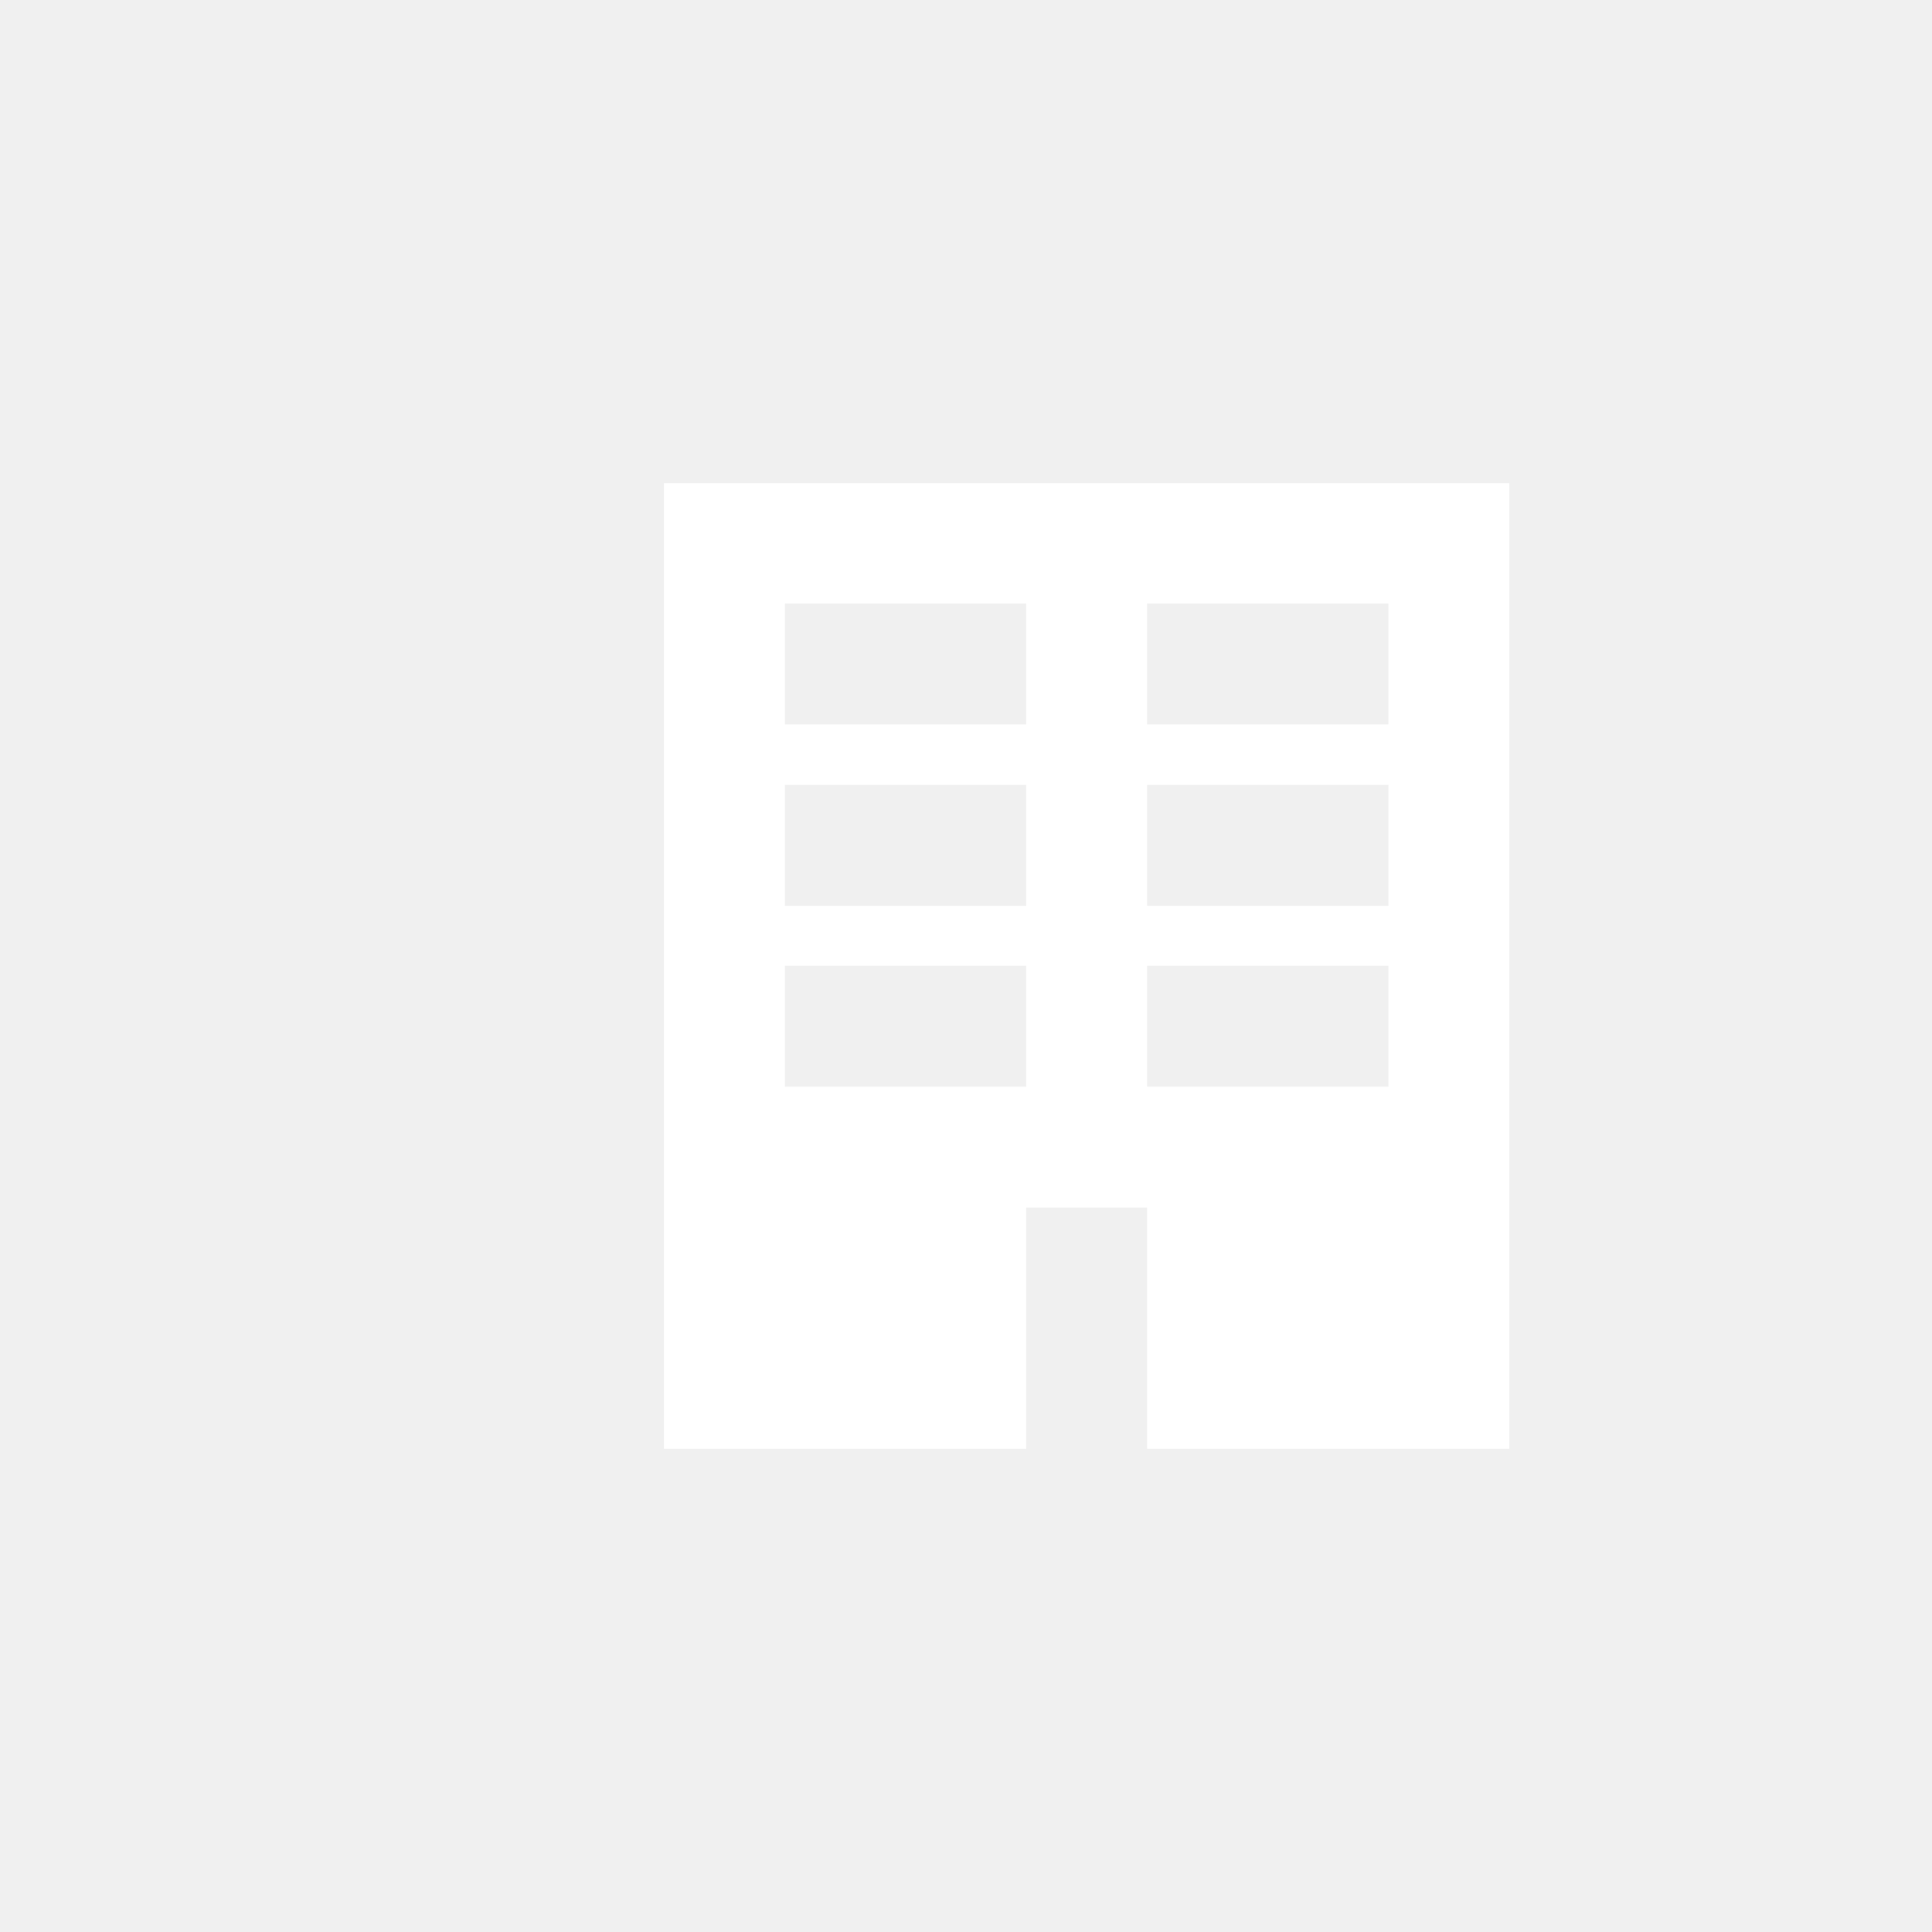
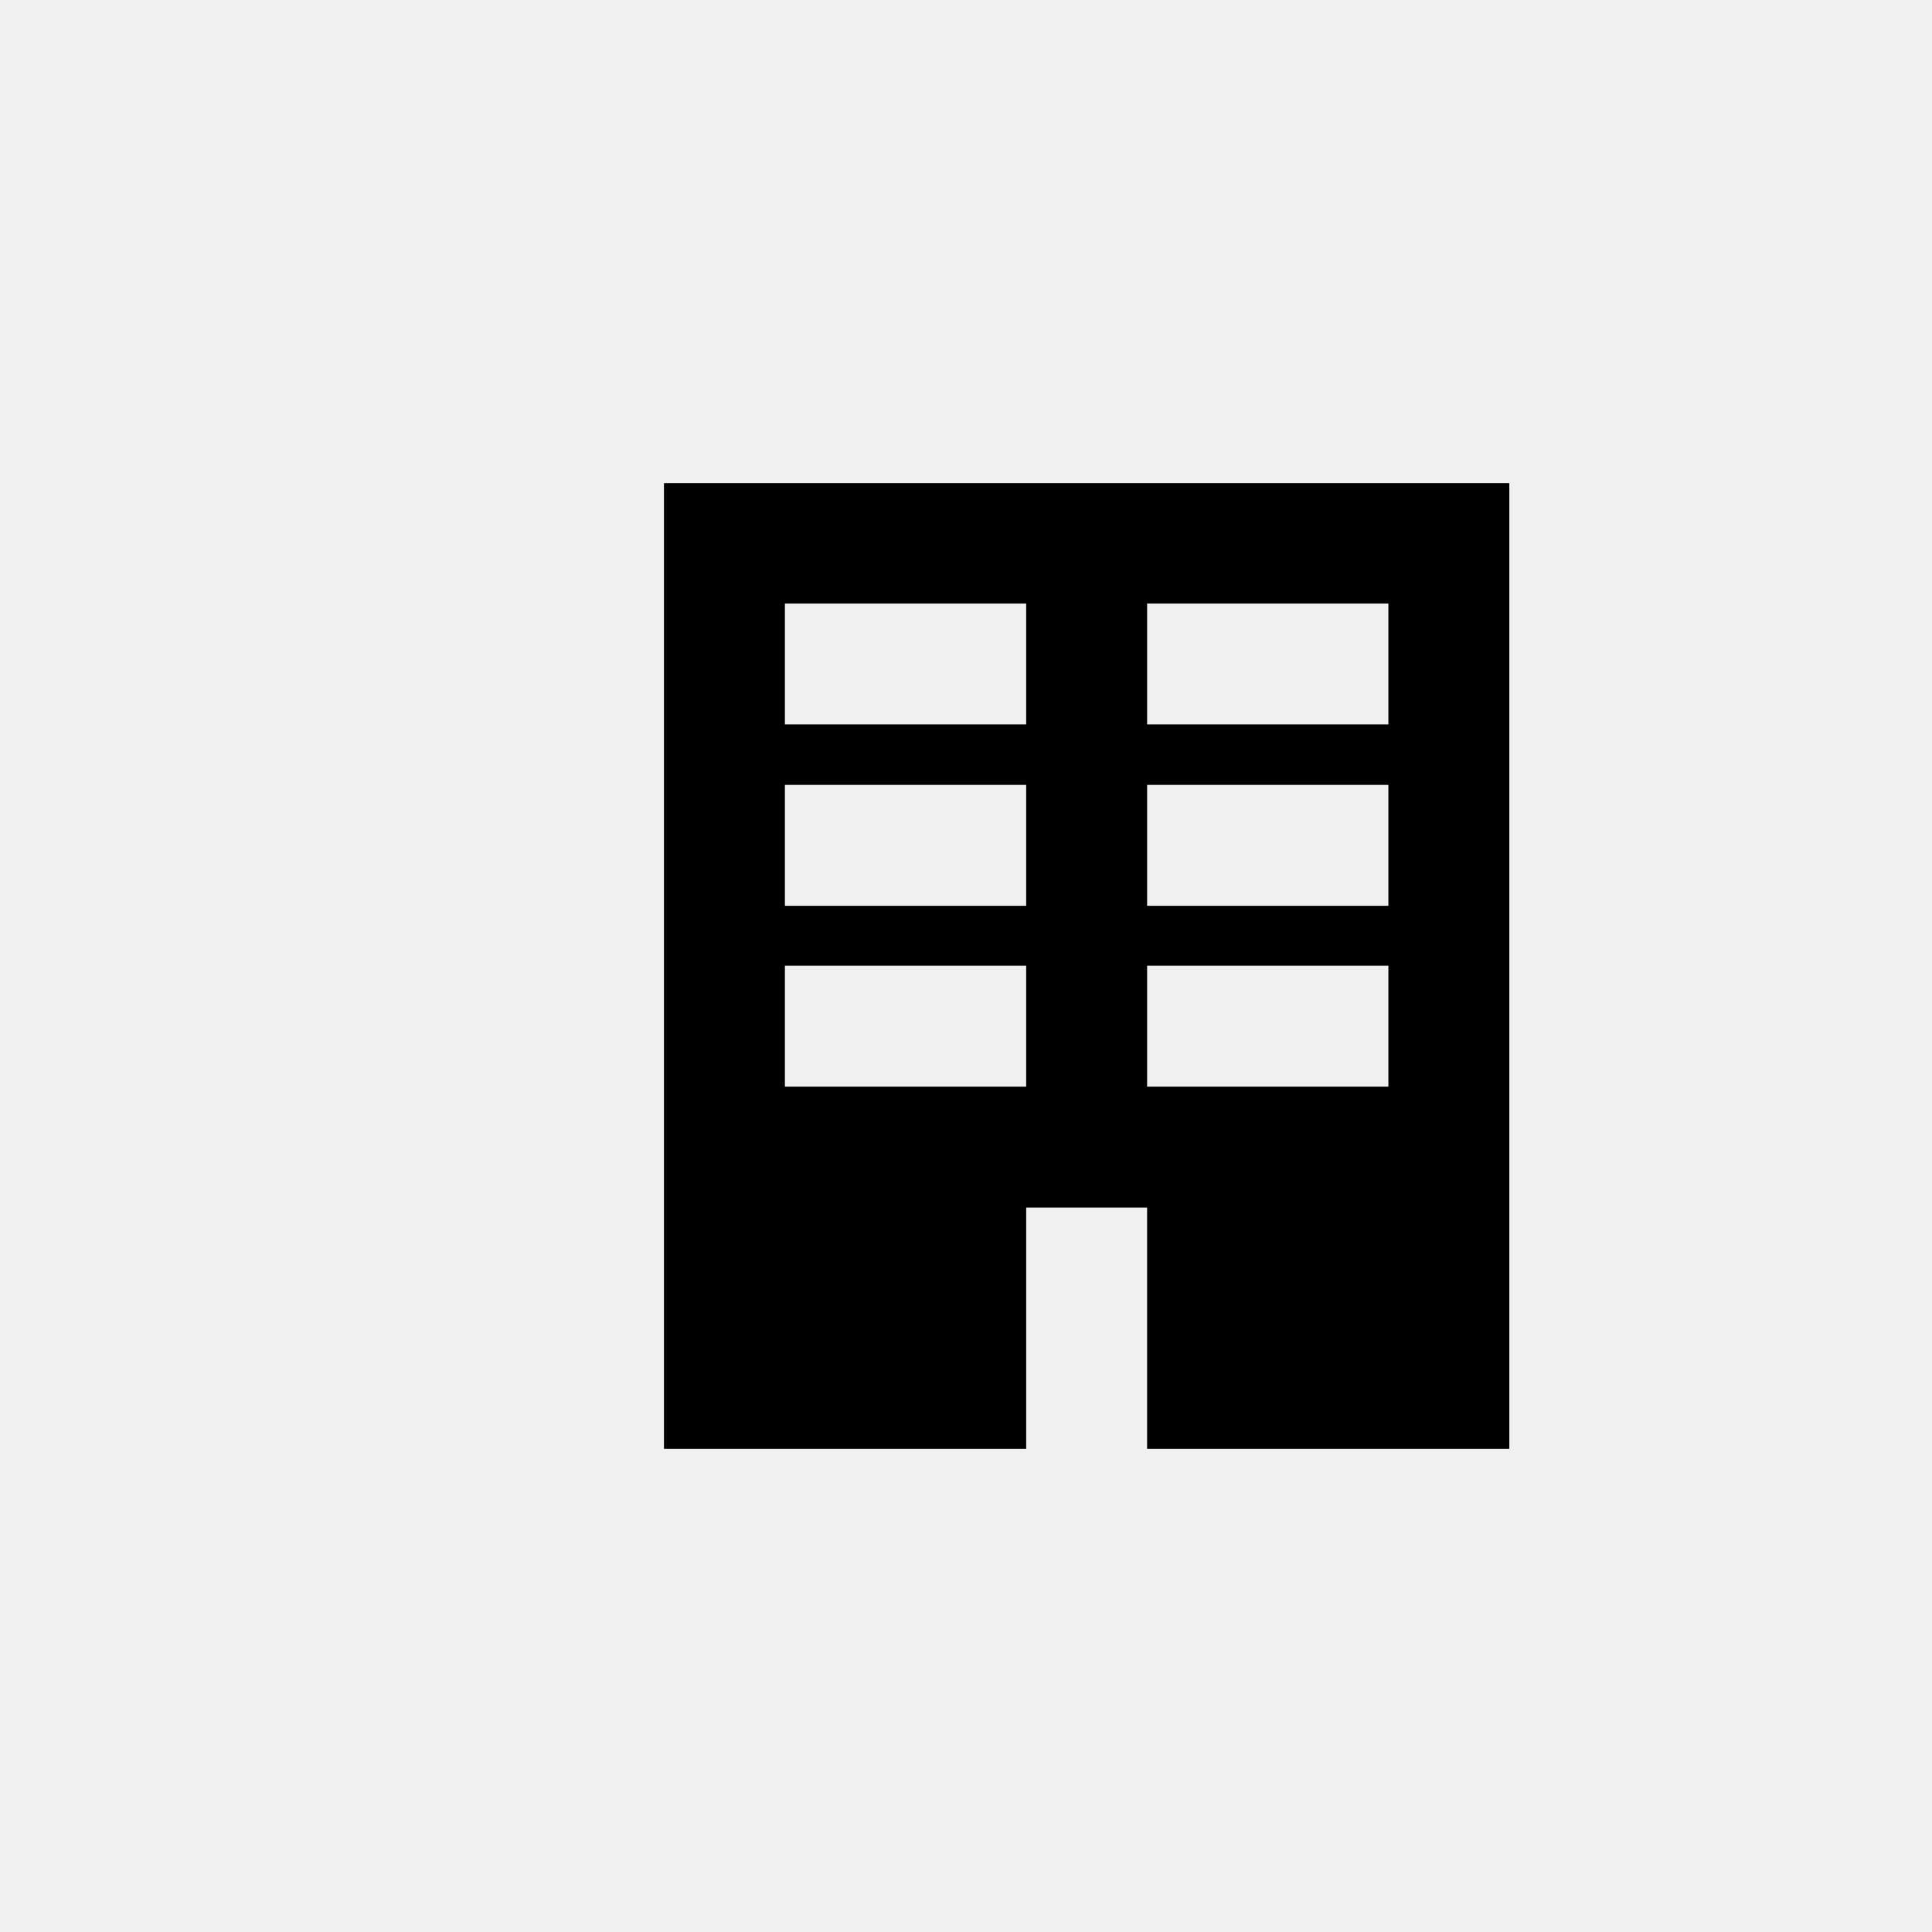
- <svg xmlns="http://www.w3.org/2000/svg" xml:space="preserve" width="33.867mm" height="33.867mm" version="1.1" style="shape-rendering:geometricPrecision; text-rendering:geometricPrecision; image-rendering:optimizeQuality; fill-rule:evenodd; clip-rule:evenodd" viewBox="0 0 3387 3387">
-   <defs>
-     <style type="text/css">
-    
-     .fil0 {fill:white}
-    
-   </style>
-   </defs>
-   <g id="Warstwa_x0020_1">
-     <path class="fil0" d="M1164 847l1482 0 0 1693 -1482 0 0 -1693zm847 846l423 0 0 212 -423 0 0 -212zm0 -635l423 0 0 212 -423 0 0 -212zm0 318l423 0 0 212 -423 0 0 -212zm-635 0l423 0 0 212 -423 0 0 -212zm423 741l212 0 0 423 -212 0 0 -423zm-423 -1059l423 0 0 212 -423 0 0 -212zm0 635l423 0 0 212 -423 0 0 -212z" />
-   </g>
+ <svg xmlns="http://www.w3.org/2000/svg" xml:space="preserve" version="1.1" style="shape-rendering:geometricPrecision; text-rendering:geometricPrecision; image-rendering:optimizeQuality; fill-rule:evenodd; clip-rule:evenodd" viewBox="0 0 3387 3387">
+   <path class="fil0" d="M1164 847l1482 0 0 1693 -1482 0 0 -1693zm847 846l423 0 0 212 -423 0 0 -212zm0 -635l423 0 0 212 -423 0 0 -212zm0 318l423 0 0 212 -423 0 0 -212zm-635 0l423 0 0 212 -423 0 0 -212zm423 741l212 0 0 423 -212 0 0 -423zm-423 -1059l423 0 0 212 -423 0 0 -212zm0 635l423 0 0 212 -423 0 0 -212z" />
</svg>
